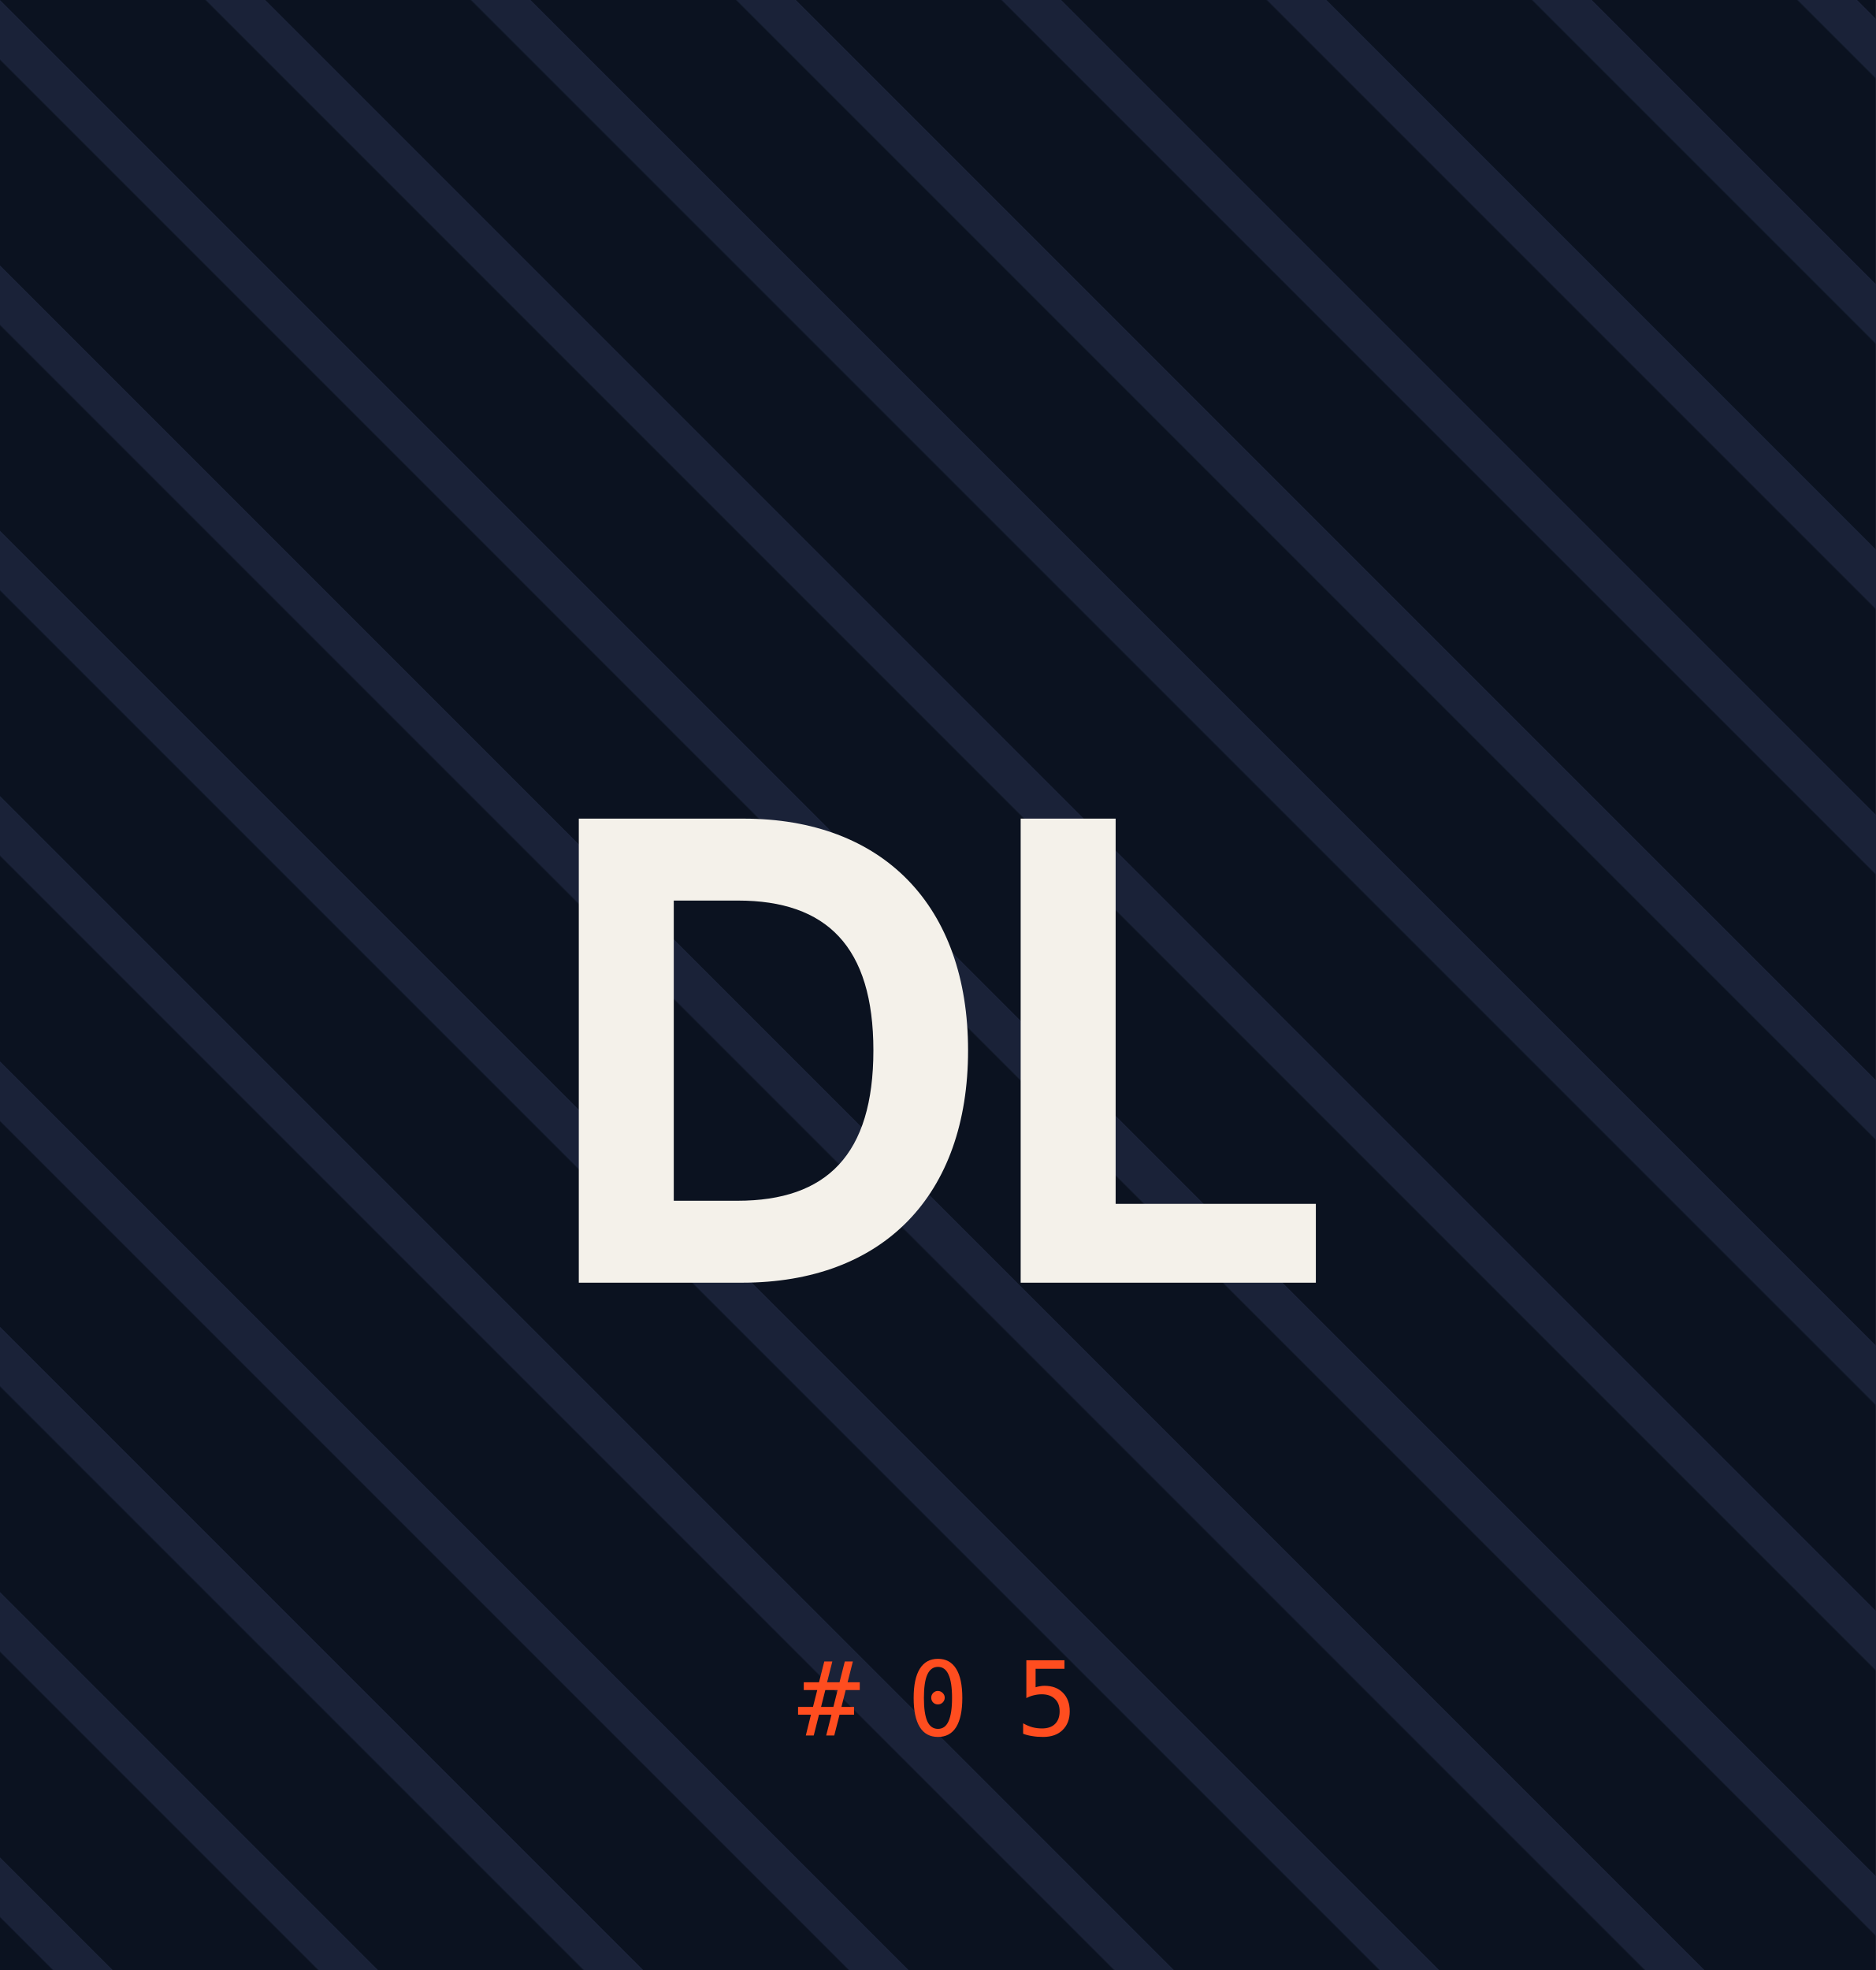
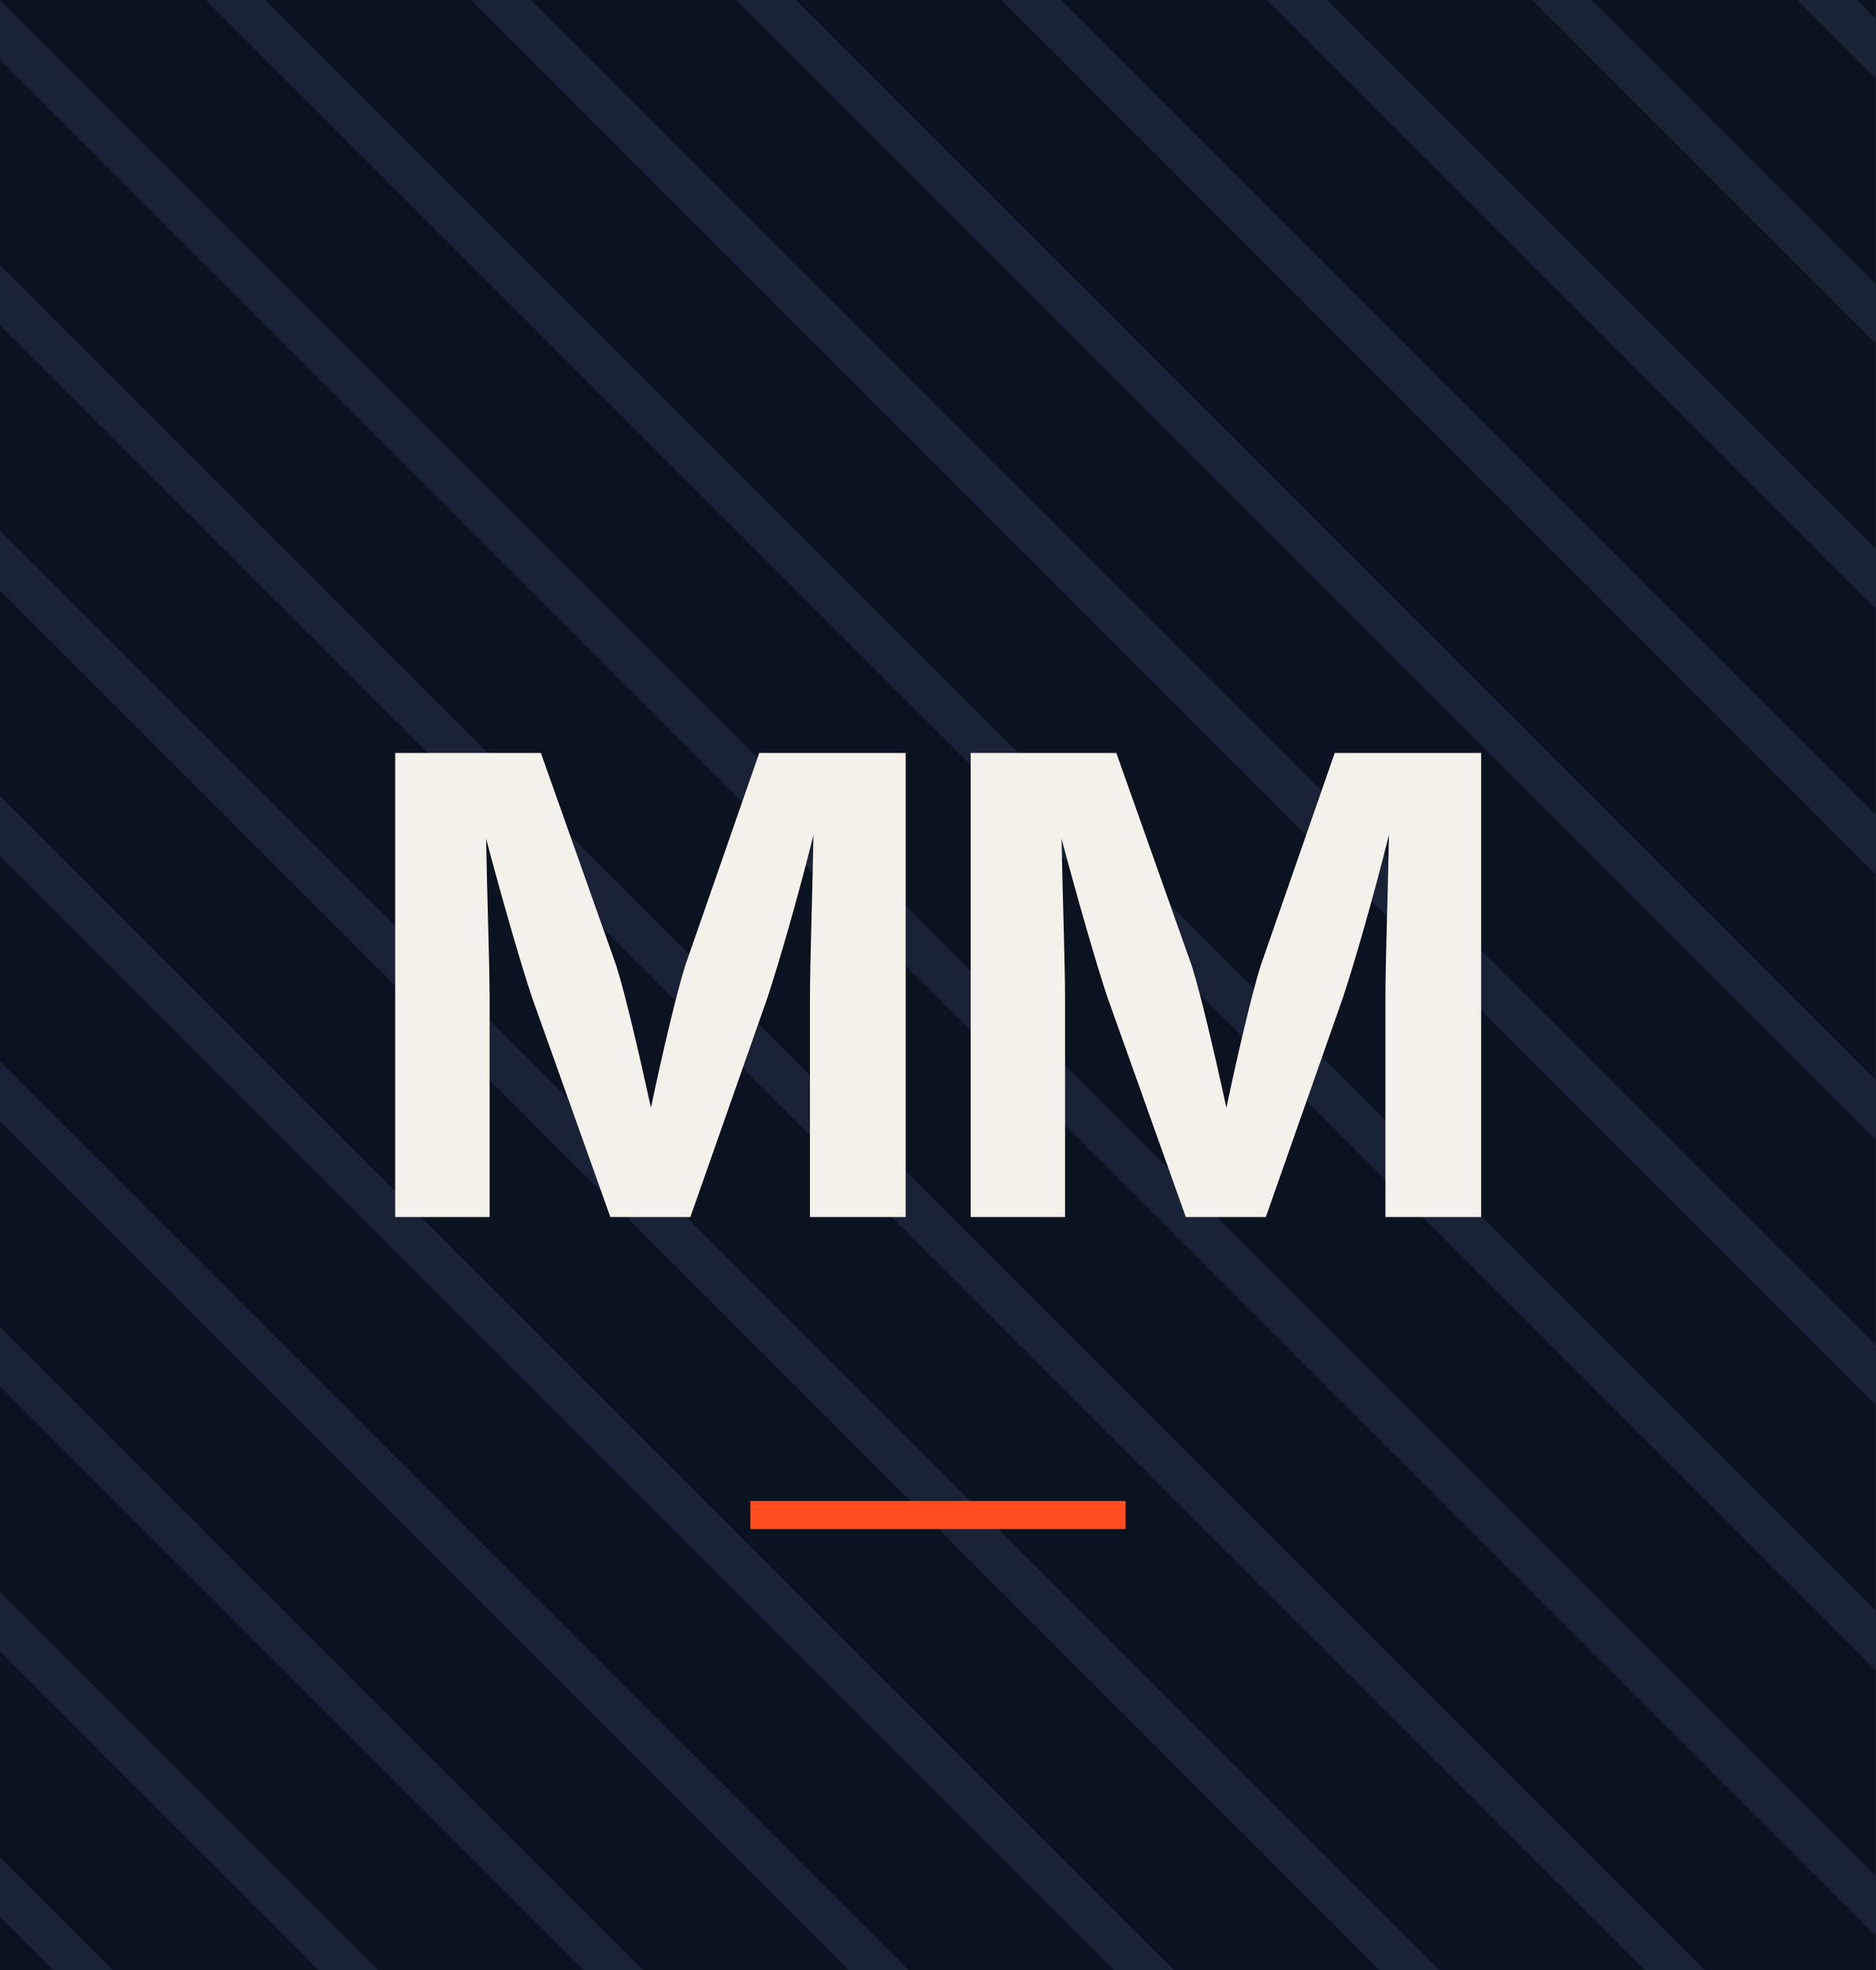
- <svg xmlns="http://www.w3.org/2000/svg" viewBox="0 0 200 210">
+ <svg xmlns="http://www.w3.org/2000/svg" viewBox="0 0 200 210" role="img" aria-label="Mat Manna">
  <defs>
    <pattern id="s" width="20" height="20" patternUnits="userSpaceOnUse" patternTransform="rotate(135)">
      <line x1="0" y1="0" x2="0" y2="20" stroke="#1A2238" stroke-width="9" />
    </pattern>
  </defs>
  <rect width="200" height="210" fill="#0B1220" />
  <rect width="200" height="210" fill="url(#s)" />
-   <text x="100" y="112" text-anchor="middle" dominant-baseline="central" font-family="system-ui,-apple-system,sans-serif" font-size="68" font-weight="700" letter-spacing="-2" fill="#F4F1EA">DL</text>
-   <text x="100" y="185" text-anchor="middle" font-family="ui-monospace,monospace" font-size="11" letter-spacing="5" fill="#FF4D1F">#05</text>
+   <text x="100" y="105" text-anchor="middle" dominant-baseline="central" font-family="system-ui,-apple-system,sans-serif" font-size="68" font-weight="700" letter-spacing="-2" fill="#F4F1EA">MM</text>
+   <rect x="80" y="160" width="40" height="3" fill="#FF4D1F" />
</svg>
